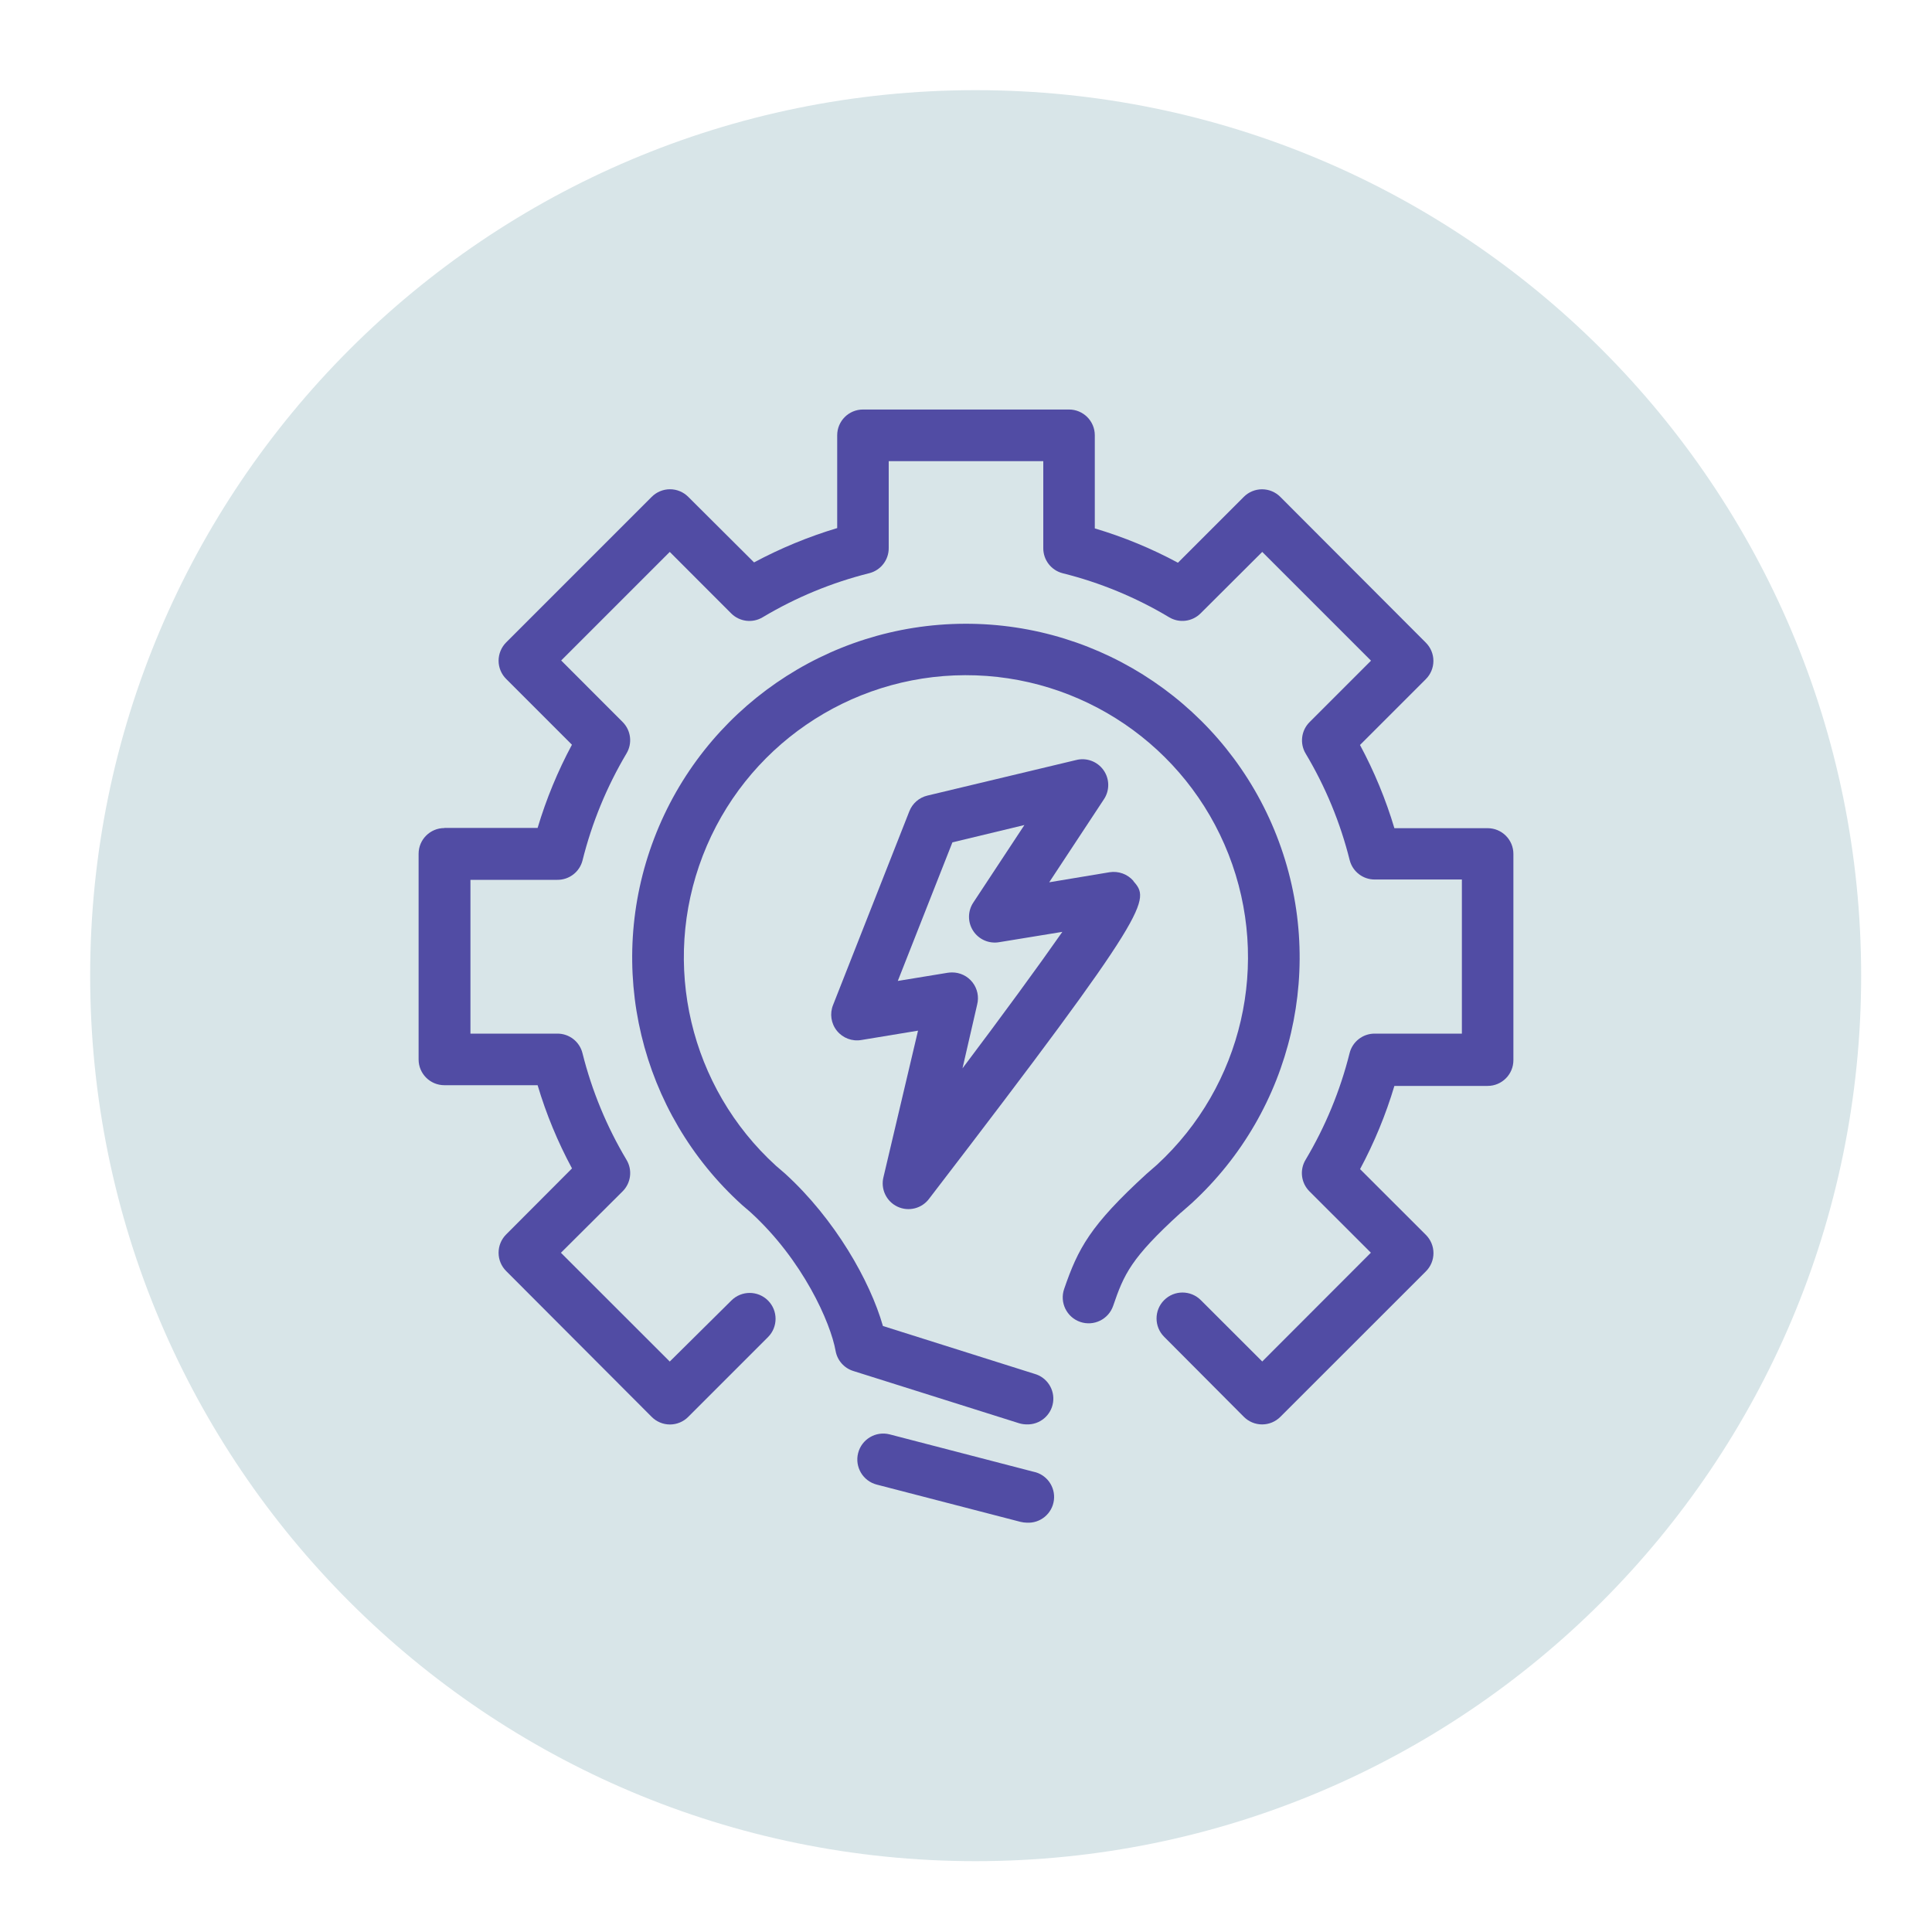
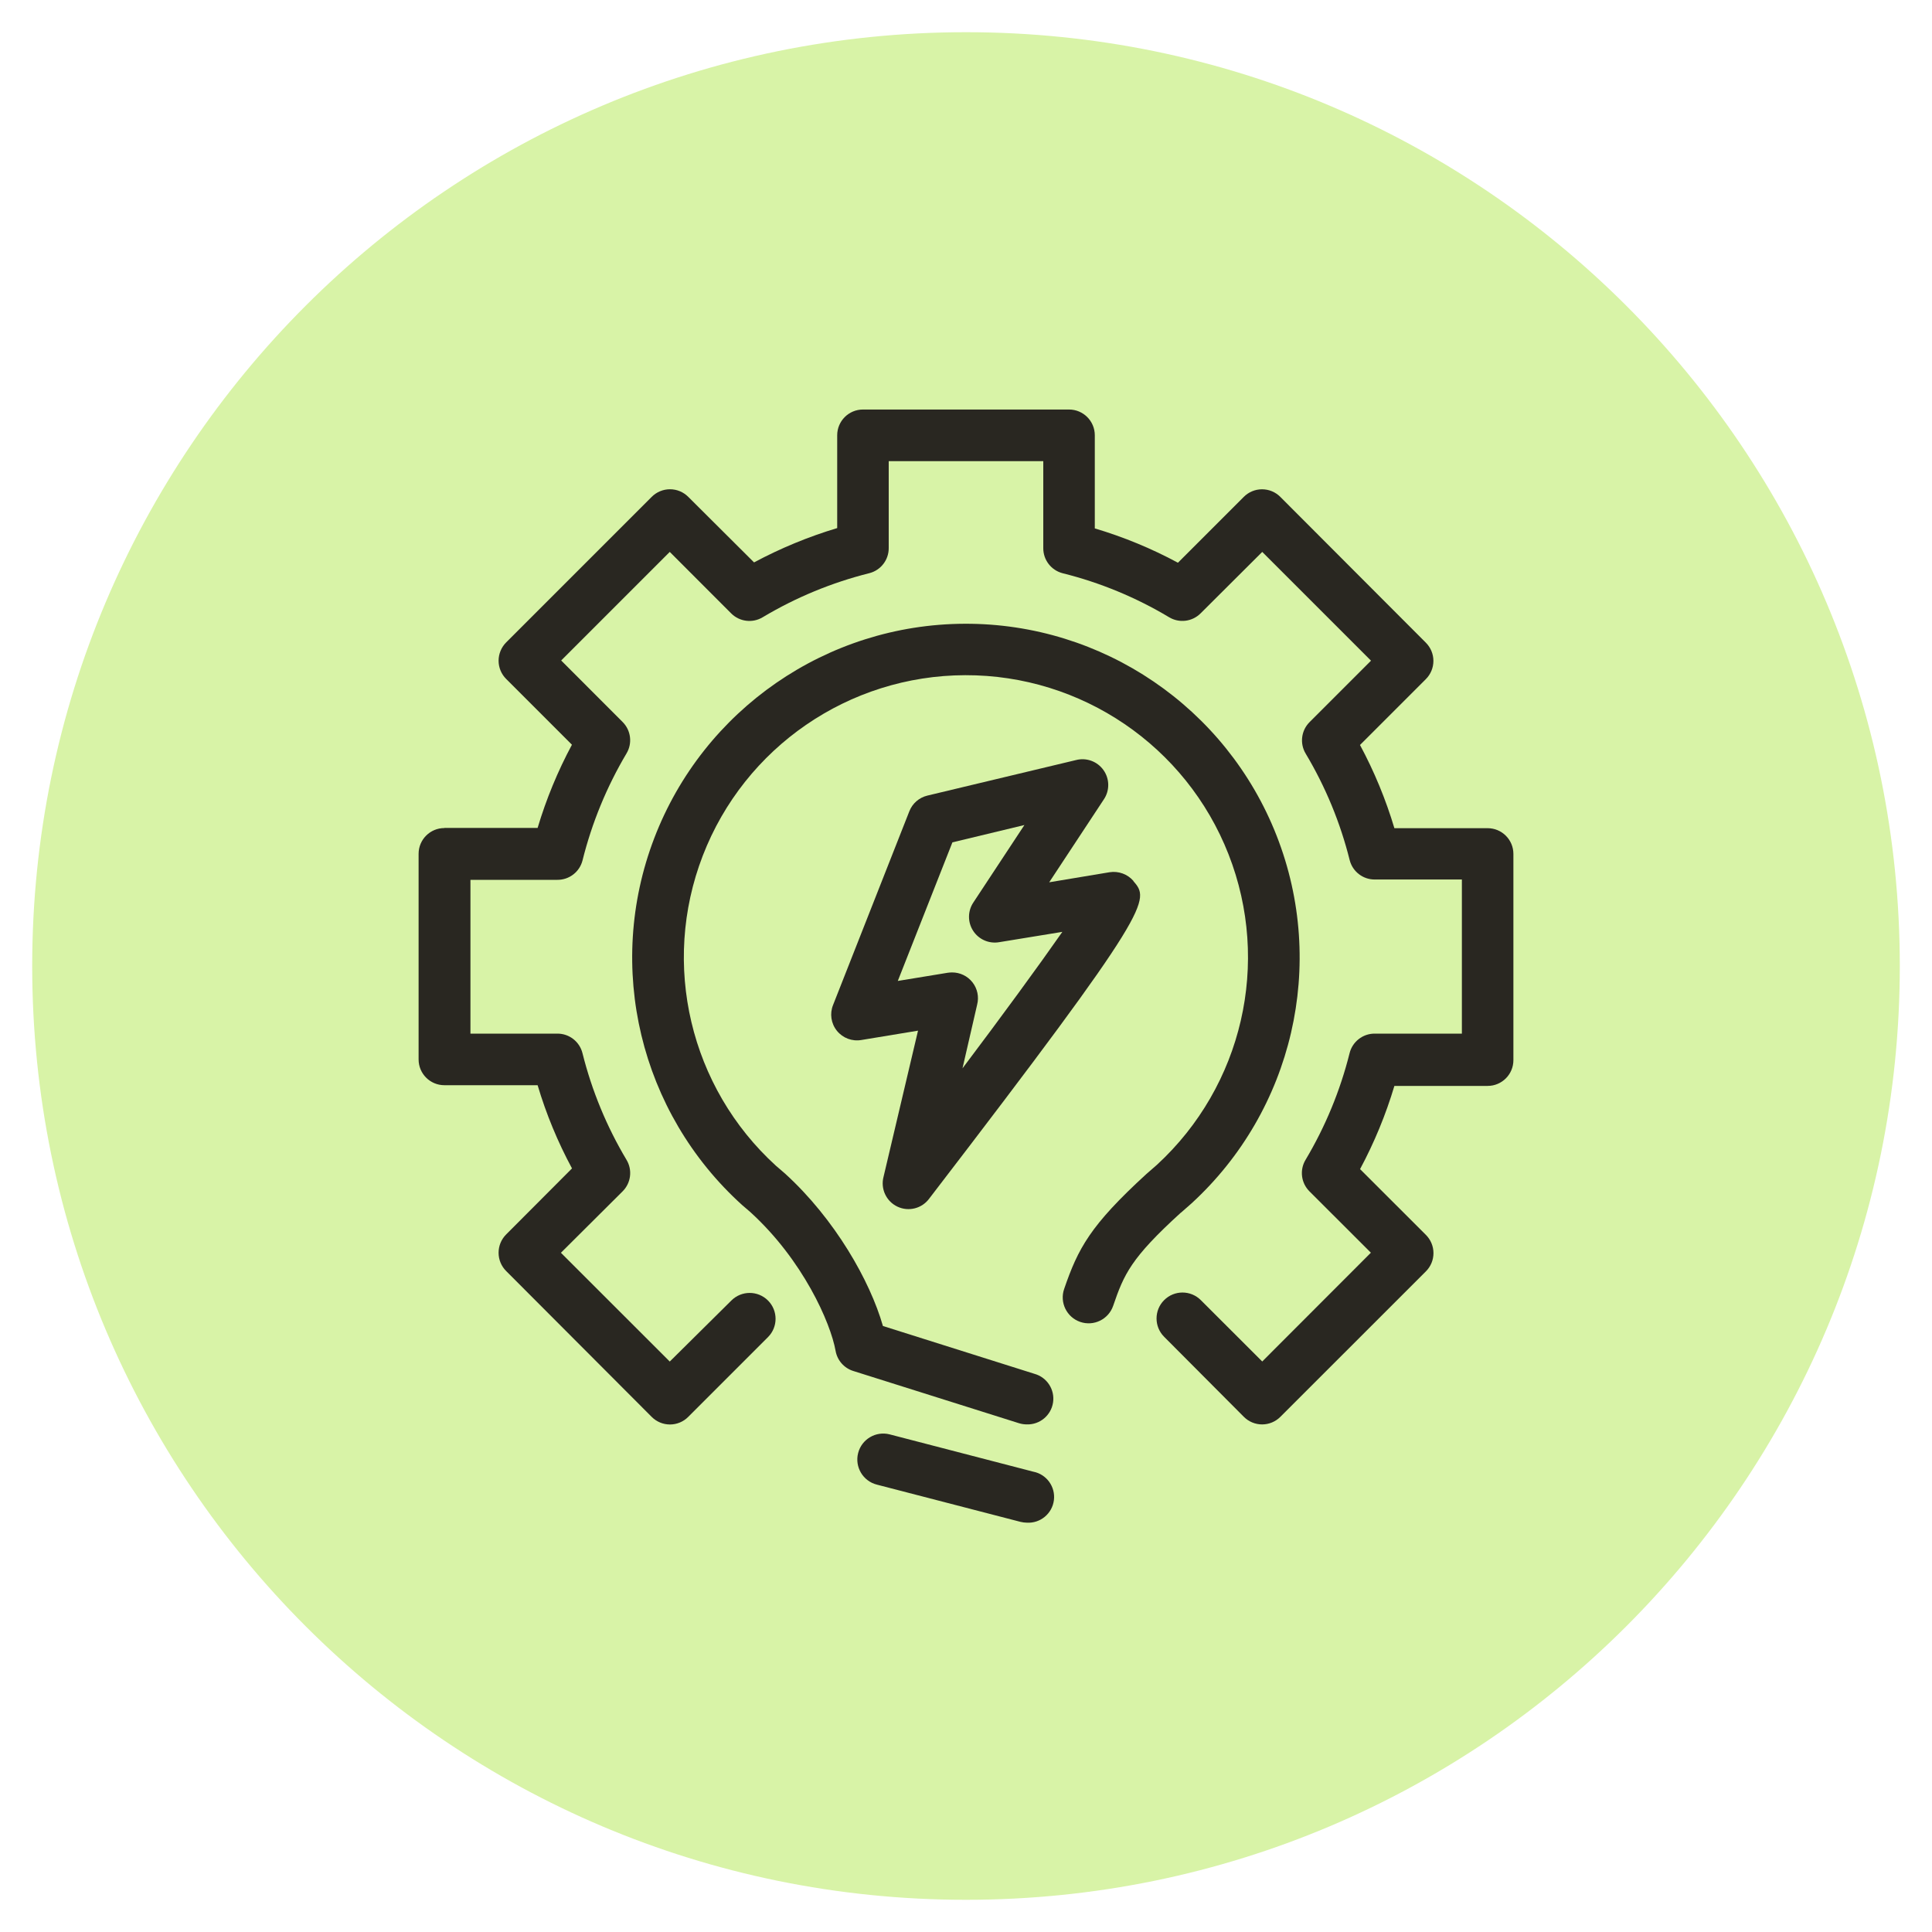
<svg xmlns="http://www.w3.org/2000/svg" viewBox="0 0 300 300">
  <defs>
-     <style>.a{fill:#d8e5e8;}.b{fill:#514ca4;}</style>
+     <style>.b{fill:#292721}</style>
  </defs>
-   <circle class="a" cx="151.5" cy="151.5" r="137.5" />
-   <path class="b" d="M183.37,188.31l1.65-1.45a51.82,51.82,0,1,0-69.78.26c.34.28.81.68,1.27,1.09,8.17,7.44,12.46,17.18,13.24,21.55a4,4,0,0,0,2.76,3.13L158.24,221a4.16,4.16,0,0,0,1.2.18,4,4,0,0,0,1.2-7.85L137.1,205.9c-2-7-7.44-16.59-15.18-23.65-.59-.53-1.18-1-1.43-1.23a43.8,43.8,0,1,1,59.16-.15L178,182.31c-8.74,8-10.6,11.56-12.76,17.84a4,4,0,1,0,7.61,2.62c1.69-4.93,2.76-7.41,10.5-14.46Z" />
-   <path class="b" d="M159.44,236.44a4,4,0,0,0,1-7.92l-22.29-5.79a4,4,0,1,0-2,7.8l22.3,5.78a4.44,4.44,0,0,0,1,.13Z" />
-   <path class="b" d="M176,136.79a4.07,4.07,0,0,0-3.71-1.35L162.92,137l8.47-12.85a4,4,0,0,0-4.3-6.13L144,123.54a4,4,0,0,0-2.8,2.44l-11.84,30.07a4,4,0,0,0,4.4,5.44l8.79-1.45-5.35,22.68a4,4,0,0,0,7.11,3.37c34.93-45.5,34.23-46.3,31.66-49.3Zm-26.59,29.3L151.73,156a4,4,0,0,0-3.91-5,4.89,4.89,0,0,0-.66.05l-7.75,1.27,8.48-21.52,11.18-2.69-7.91,12a4,4,0,0,0,4,6.19l9.8-1.6c-3.65,5.23-9.33,13-15.6,21.32Z" />
-   <path class="b" d="M69,128.58a4,4,0,0,0-4,4v31.93a4,4,0,0,0,4,4H83.48a68.31,68.31,0,0,0,5.34,12.92L78.6,191.68a4,4,0,0,0-1.18,2.85,4,4,0,0,0,1.18,2.84L101.18,220a4,4,0,0,0,5.7,0l12.37-12.37a4,4,0,0,0-5.68-5.69L104,211.42l-16.9-16.89L96.67,185a4,4,0,0,0,.61-4.91,61.29,61.29,0,0,1-6.83-16.54,4,4,0,0,0-3.9-3.05H73.05V136.62h13.5a4,4,0,0,0,3.9-3A61.85,61.85,0,0,1,97.28,117a4,4,0,0,0-.61-4.9l-9.53-9.54L104,85.7l9.53,9.54a4,4,0,0,0,4.91.6A61.34,61.34,0,0,1,135,89a4,4,0,0,0,3-3.9V71.61H162v13.5a4,4,0,0,0,3,3.9,60.76,60.76,0,0,1,16.53,6.83,4,4,0,0,0,4.91-.61L196,85.7l16.89,16.89-9.53,9.53a4,4,0,0,0-.61,4.91,61.08,61.08,0,0,1,6.83,16.54,4,4,0,0,0,3.91,3H227V160.5H213.45a4,4,0,0,0-3.89,3.05,61.54,61.54,0,0,1-6.83,16.54,4,4,0,0,0,.61,4.91l9.53,9.52L196,211.41l-9.54-9.53a4,4,0,0,0-5.69,5.7L193.14,220a4,4,0,0,0,5.68,0l22.58-22.57a4,4,0,0,0,0-5.69l-10.21-10.2a69.33,69.33,0,0,0,5.33-12.92H231a4,4,0,0,0,4-4V132.6a4,4,0,0,0-4-4H216.52a69.09,69.09,0,0,0-5.34-12.92l10.21-10.21a4,4,0,0,0,0-5.69L198.82,77.17a4,4,0,0,0-5.7,0L182.91,87.38A68.39,68.39,0,0,0,170,82.05V67.59a4,4,0,0,0-4-4H134a4,4,0,0,0-4,4V82a69.92,69.92,0,0,0-12.91,5.33L106.88,77.16a4,4,0,0,0-5.69,0L78.6,99.75a4.05,4.05,0,0,0-1.18,2.84,4,4,0,0,0,1.18,2.84l10.21,10.21a69.33,69.33,0,0,0-5.33,12.92H69Z" />
+   <circle cx="150" cy="150" r="145" fill="#d8f3a7" />
+   <path class="b" d="M183.37 188.31l1.65-1.45a51.82 51.82 0 10-69.78.26c.34.28.81.68 1.27 1.09 8.17 7.44 12.46 17.18 13.24 21.55a4 4 0 002.76 3.13l25.73 8.11a4.16 4.16 0 001.2.18 4 4 0 001.2-7.85l-23.54-7.43c-2-7-7.44-16.59-15.18-23.65-.59-.53-1.18-1-1.43-1.23a43.8 43.8 0 1159.16-.15l-1.65 1.44c-8.74 8-10.6 11.56-12.76 17.84a4 4 0 107.61 2.62c1.69-4.93 2.76-7.41 10.5-14.46zM159.44 236.44a4 4 0 001-7.92l-22.29-5.79a4 4 0 10-2 7.8l22.3 5.78a4.44 4.44 0 001 .13z" />
+   <path class="b" d="M176 136.79a4.07 4.07 0 00-3.71-1.35l-9.37 1.56 8.47-12.85a4 4 0 00-4.3-6.13L144 123.54a4 4 0 00-2.8 2.44l-11.84 30.07a4 4 0 004.4 5.44l8.79-1.45-5.35 22.68a4 4 0 007.11 3.37c34.93-45.5 34.23-46.3 31.66-49.3zm-26.59 29.3l2.32-10.09a4 4 0 00-3.91-5 4.89 4.89 0 00-.66.05l-7.75 1.27 8.48-21.52 11.18-2.69-7.91 12a4 4 0 004 6.19l9.8-1.6c-3.65 5.23-9.33 13-15.6 21.32z" />
+   <path class="b" d="M69 128.58a4 4 0 00-4 4v31.93a4 4 0 004 4h14.48a68.31 68.31 0 005.34 12.92L78.6 191.68a4 4 0 00-1.18 2.85 4 4 0 001.18 2.84L101.18 220a4 4 0 005.7 0l12.37-12.37a4 4 0 00-5.68-5.69l-9.57 9.48-16.9-16.89 9.57-9.53a4 4 0 00.61-4.91 61.29 61.29 0 01-6.83-16.54 4 4 0 00-3.9-3.05h-13.5v-23.88h13.5a4 4 0 003.9-3A61.85 61.85 0 0197.28 117a4 4 0 00-.61-4.9l-9.53-9.54L104 85.7l9.53 9.54a4 4 0 004.91.6A61.34 61.34 0 01135 89a4 4 0 003-3.9V71.61h24v13.5a4 4 0 003 3.9 60.76 60.76 0 0116.53 6.83 4 4 0 004.91-.61L196 85.7l16.89 16.89-9.53 9.53a4 4 0 00-.61 4.91 61.08 61.08 0 016.83 16.54 4 4 0 003.91 3H227v23.93h-13.55a4 4 0 00-3.89 3.05 61.54 61.54 0 01-6.83 16.54 4 4 0 00.61 4.91l9.53 9.52L196 211.41l-9.54-9.53a4 4 0 00-5.69 5.7L193.14 220a4 4 0 005.68 0l22.58-22.57a4 4 0 000-5.69l-10.21-10.2a69.33 69.33 0 005.33-12.92H231a4 4 0 004-4V132.6a4 4 0 00-4-4h-14.48a69.09 69.09 0 00-5.34-12.92l10.21-10.21a4 4 0 000-5.69l-22.57-22.61a4 4 0 00-5.7 0l-10.21 10.21A68.39 68.39 0 00170 82.05V67.59a4 4 0 00-4-4h-32a4 4 0 00-4 4V82a69.92 69.92 0 00-12.91 5.33l-10.21-10.17a4 4 0 00-5.69 0L78.6 99.75a4.05 4.05 0 00-1.18 2.84 4 4 0 001.18 2.84l10.21 10.21a69.33 69.33 0 00-5.33 12.92H69z" />
</svg>
